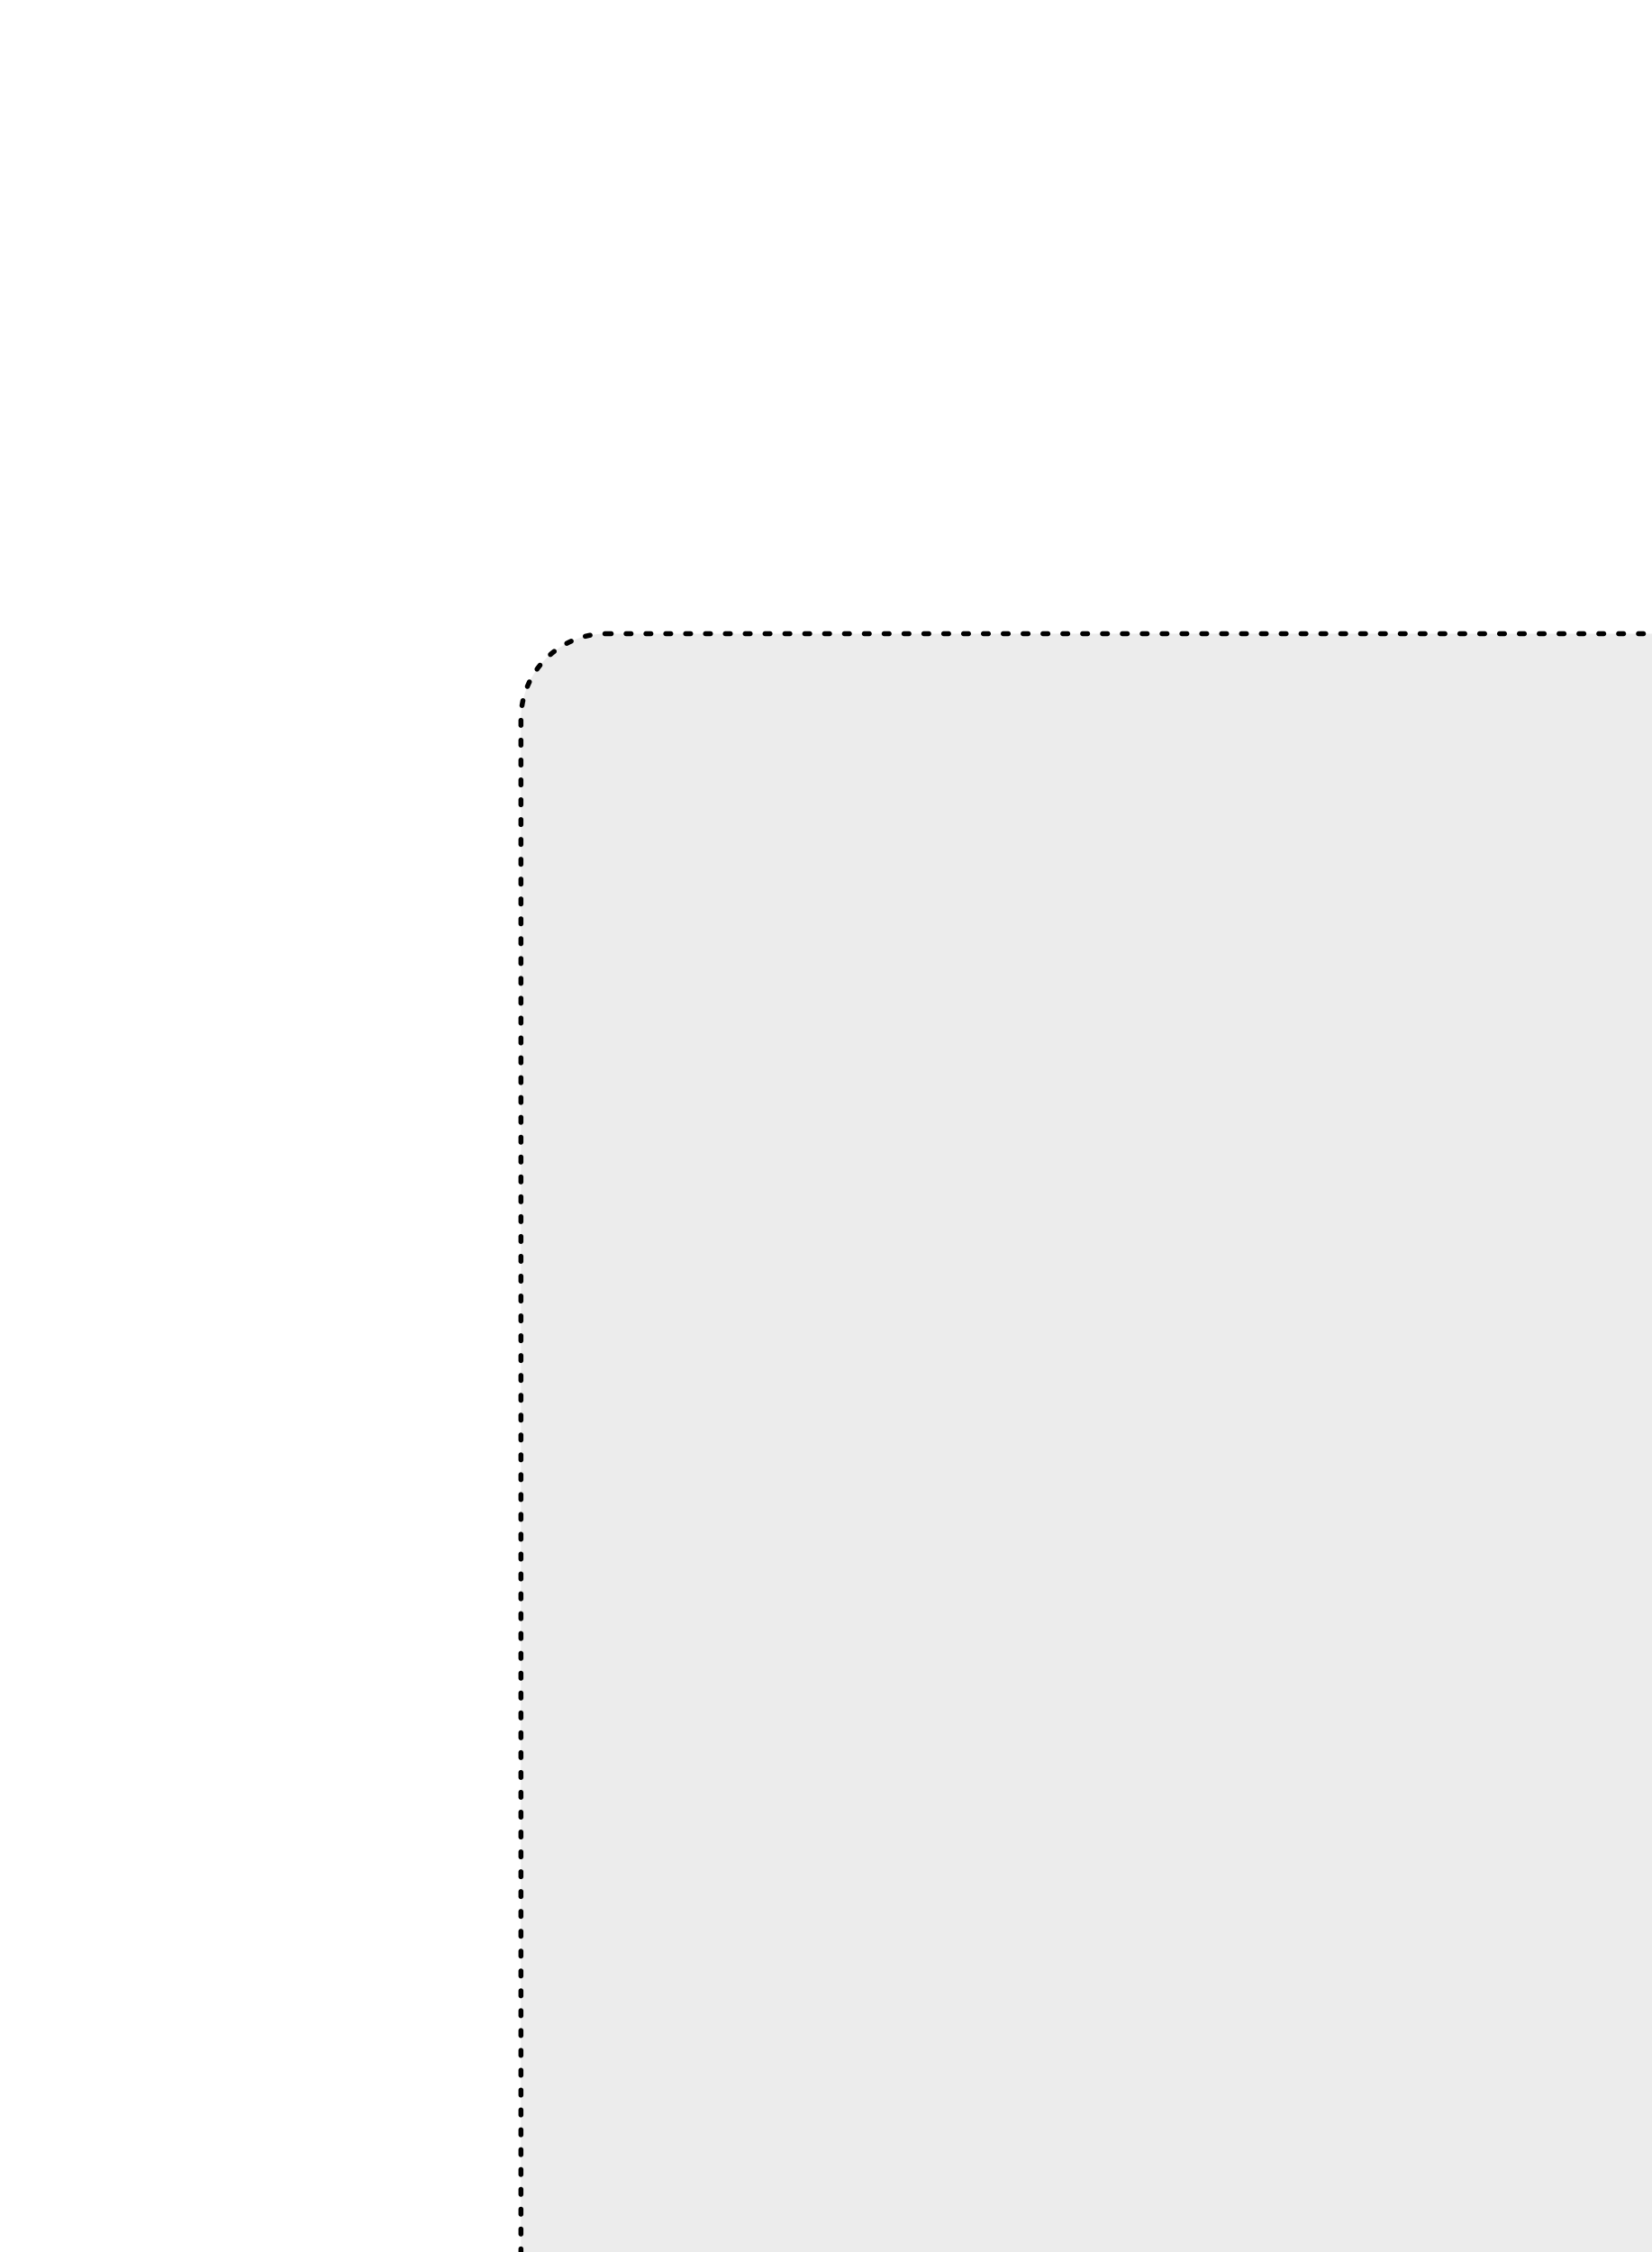
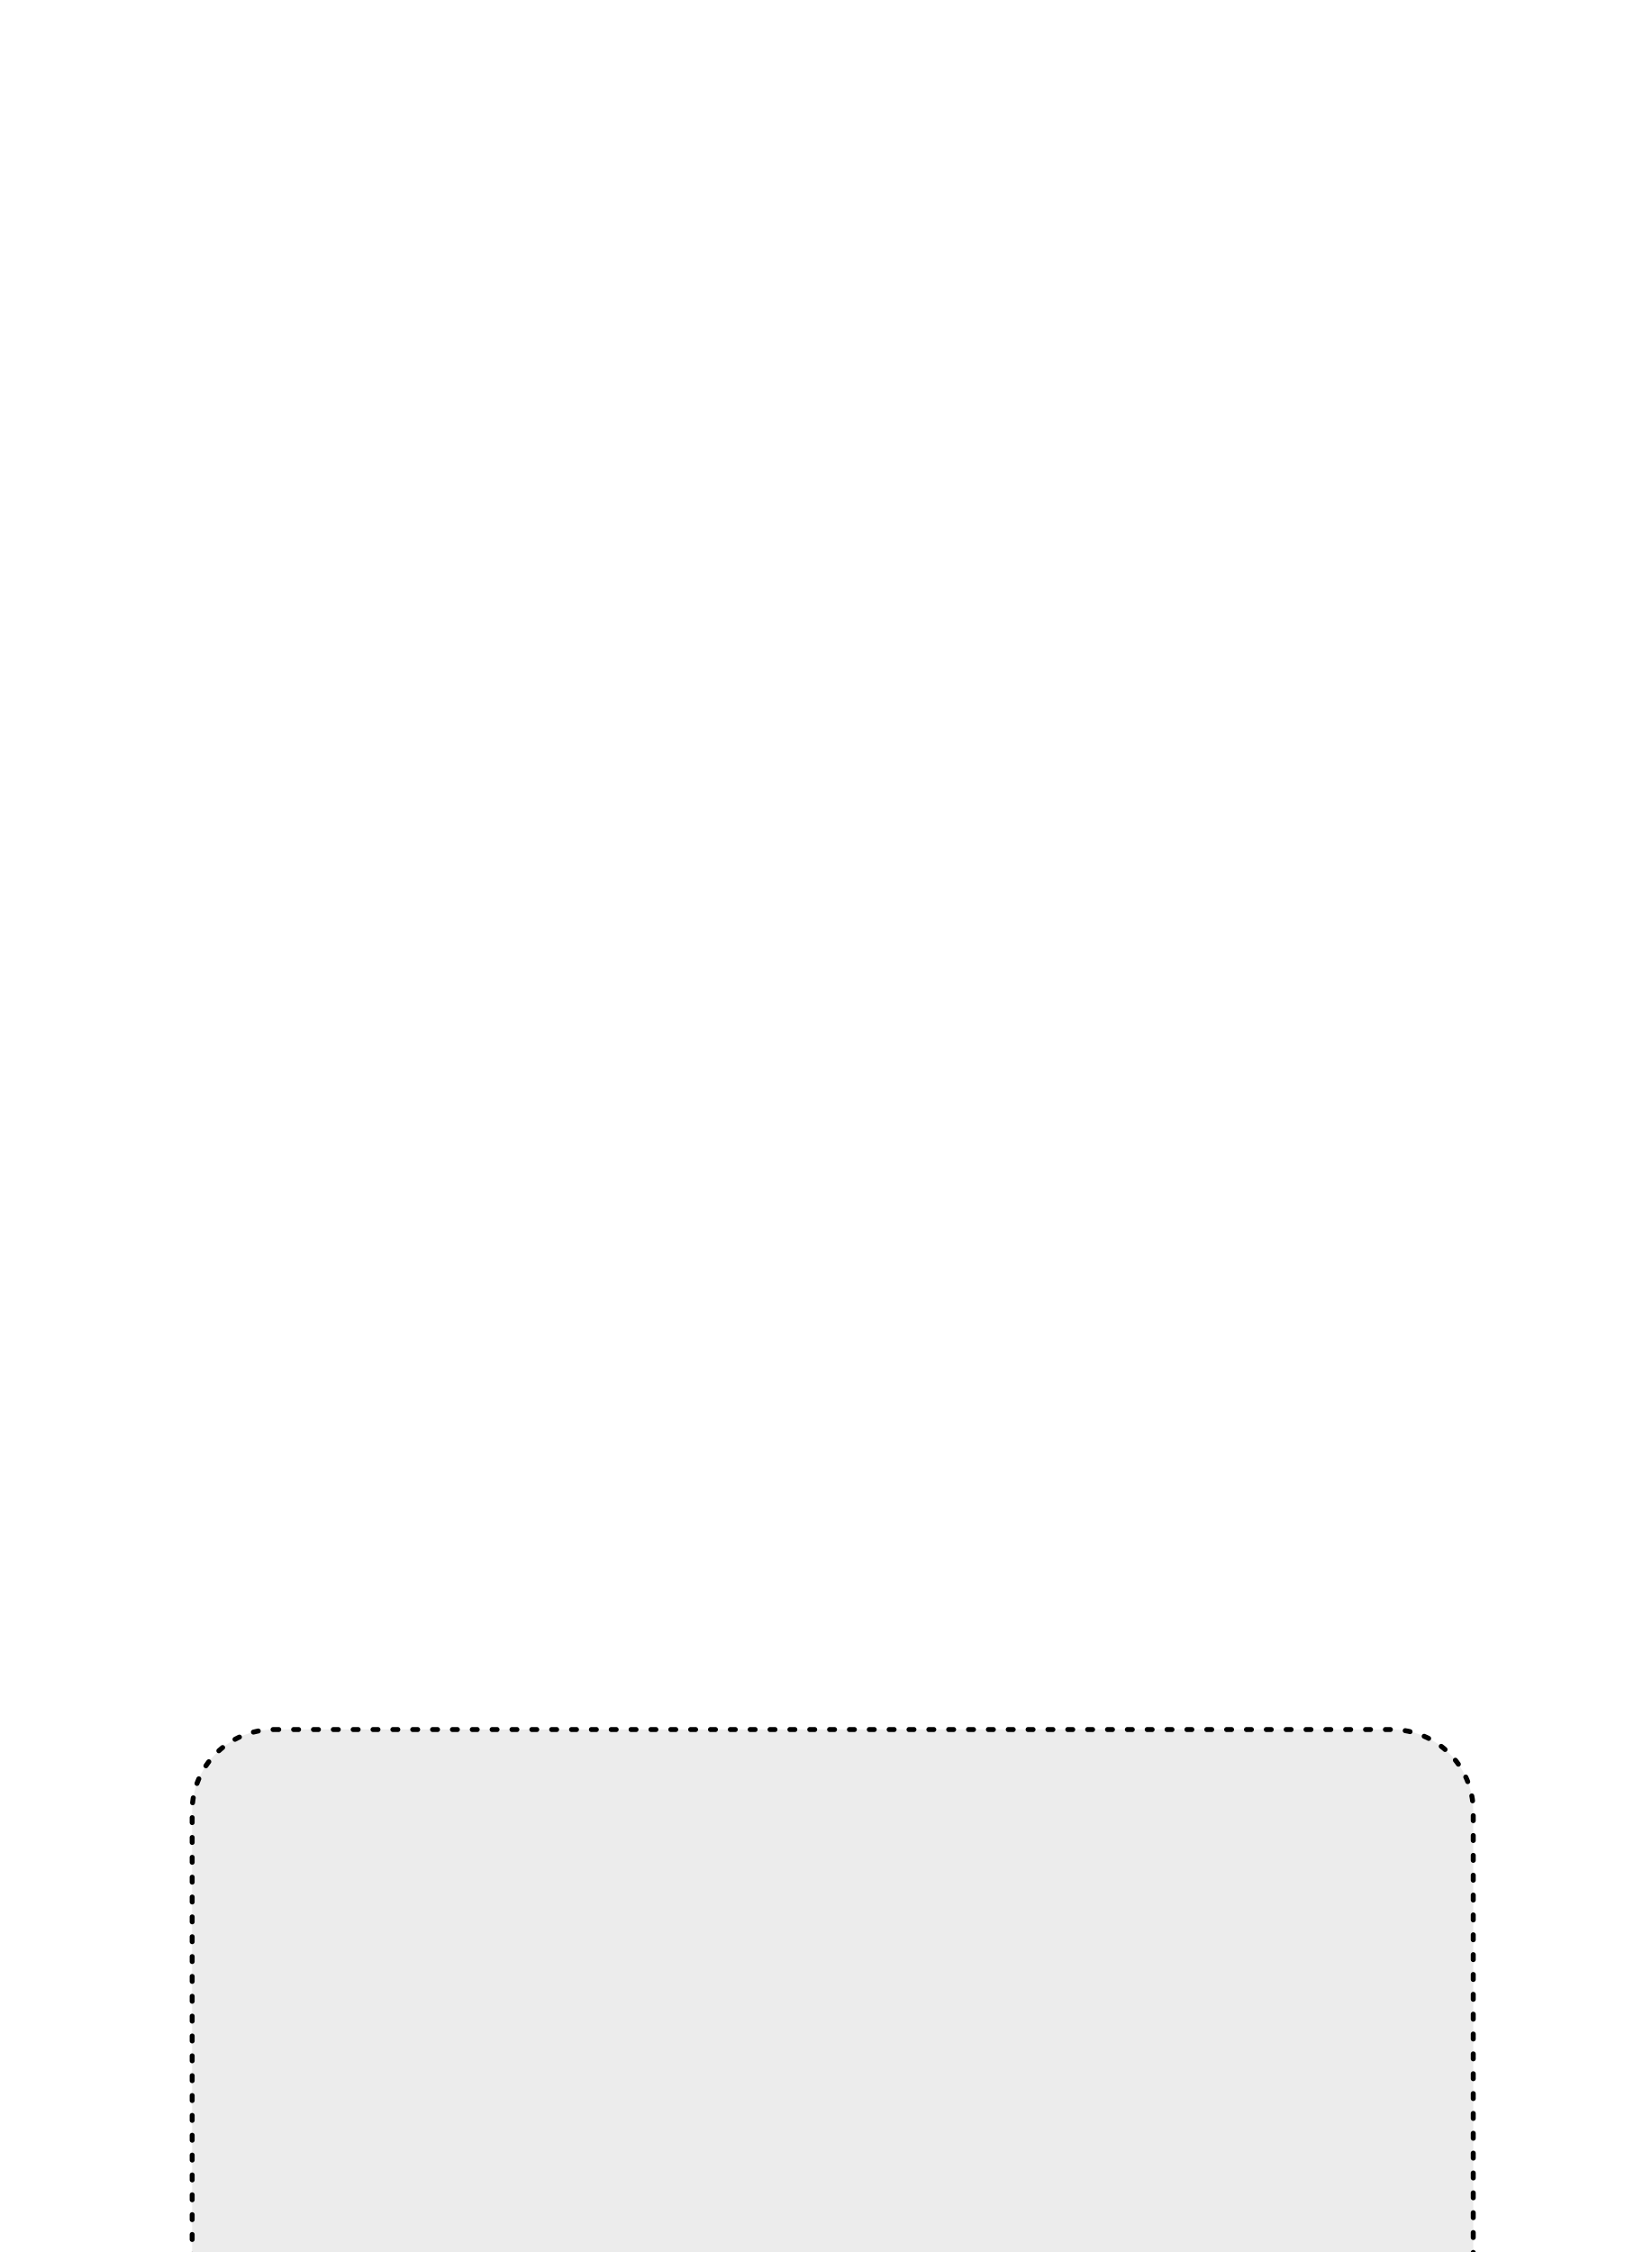
<svg xmlns="http://www.w3.org/2000/svg" width="825" height="1125" viewBox="0 0 825 1125" version="1.1" id="svg1" xml:space="preserve">
  <defs id="defs1">
    <radialGradient id="lorc-metal-bar-gradient-1" gradientTransform="matrix(1.184387,0,0,0.844319,-129.688,74.317)" cx="215.291" cy="299.644" fx="215.291" fy="299.644" r="198.162" gradientUnits="userSpaceOnUse">
      <stop offset="0%" stop-color="#d0021b" stop-opacity="1" id="stop1-4" />
      <stop offset="100%" stop-color="#d0021b" stop-opacity="1" id="stop2-9" />
    </radialGradient>
  </defs>
  <g id="layer1">
-     <rect style="fill:#ececec;stroke:#000000;stroke-width:2.479;stroke-linecap:round;stroke-linejoin:round;stroke-dasharray:2.479, 7.438;stroke-dashoffset:0;stroke-opacity:1;paint-order:fill markers stroke" id="rect1" width="695.287" height="928.344" x="260.247" y="316.569" rx="42.612" ry="42.612" />
+     <rect style="fill:#ececec;stroke:#000000;stroke-width:2.479;stroke-linecap:round;stroke-linejoin:round;stroke-dasharray:2.479, 7.438;stroke-dashoffset:0;stroke-opacity:1;paint-order:fill markers stroke" id="rect1" width="640" height="848" x="96" y="864" rx="40.765" ry="40.765" />
  </g>
</svg>
